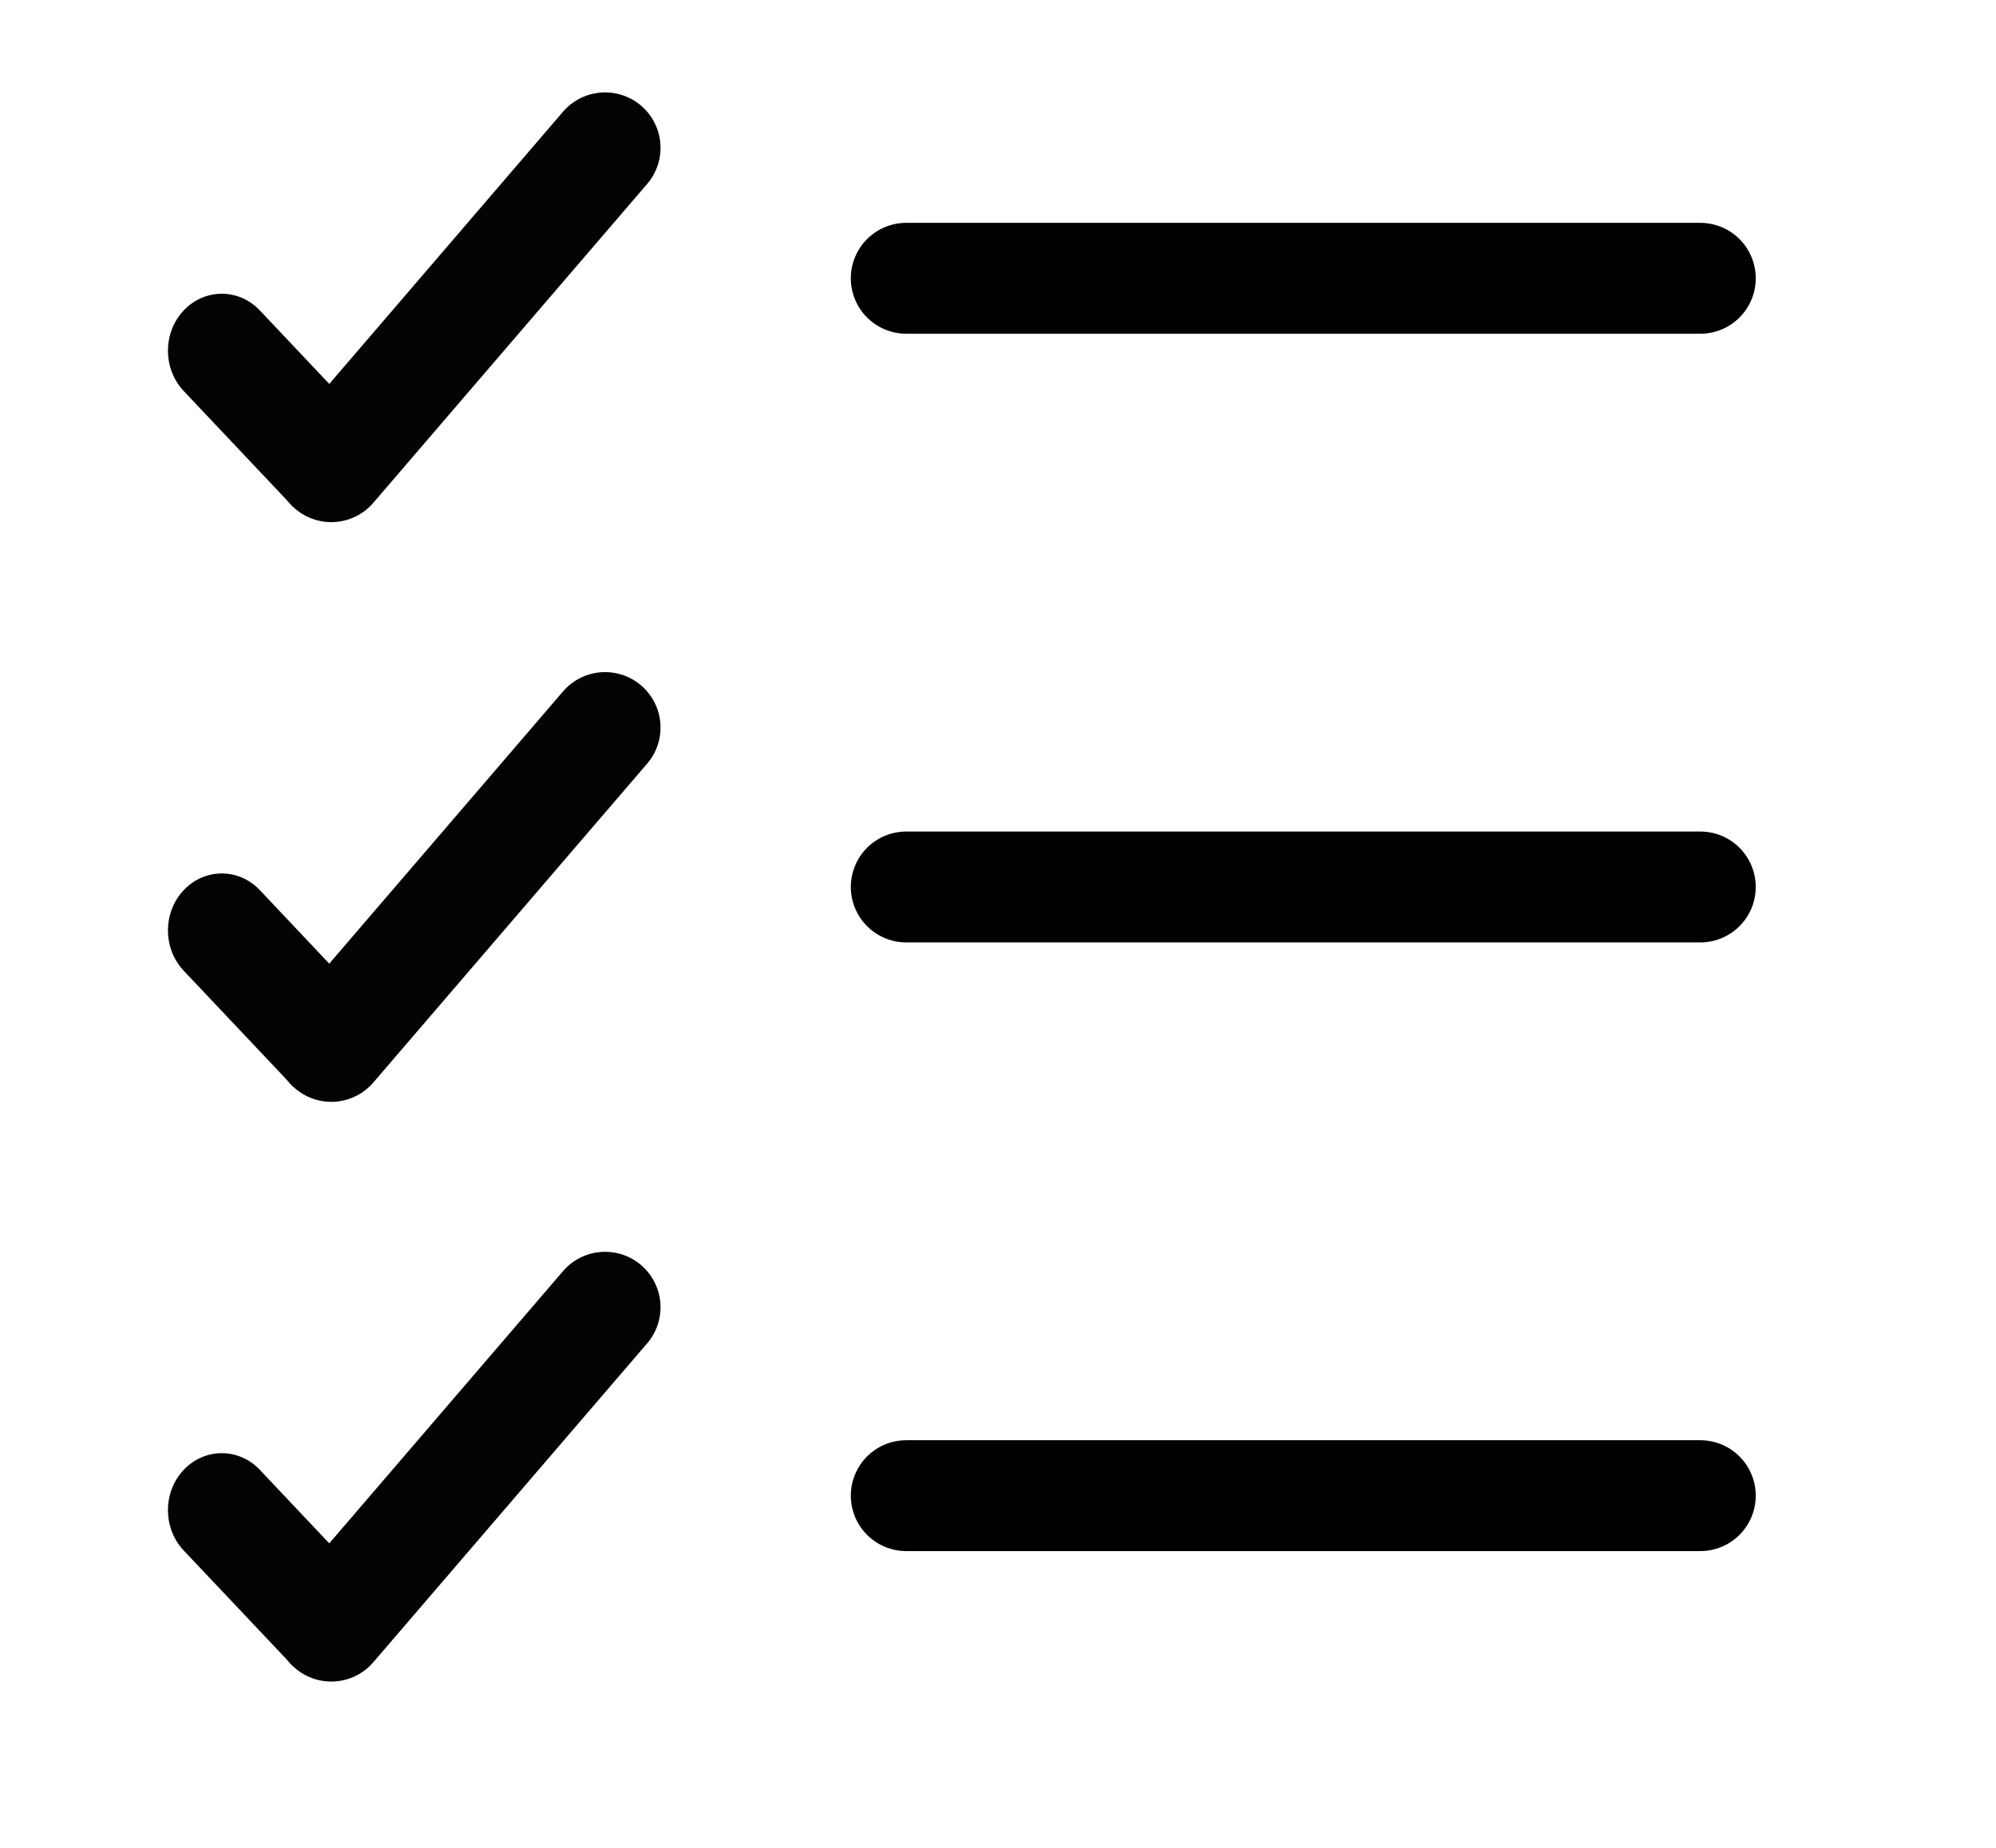
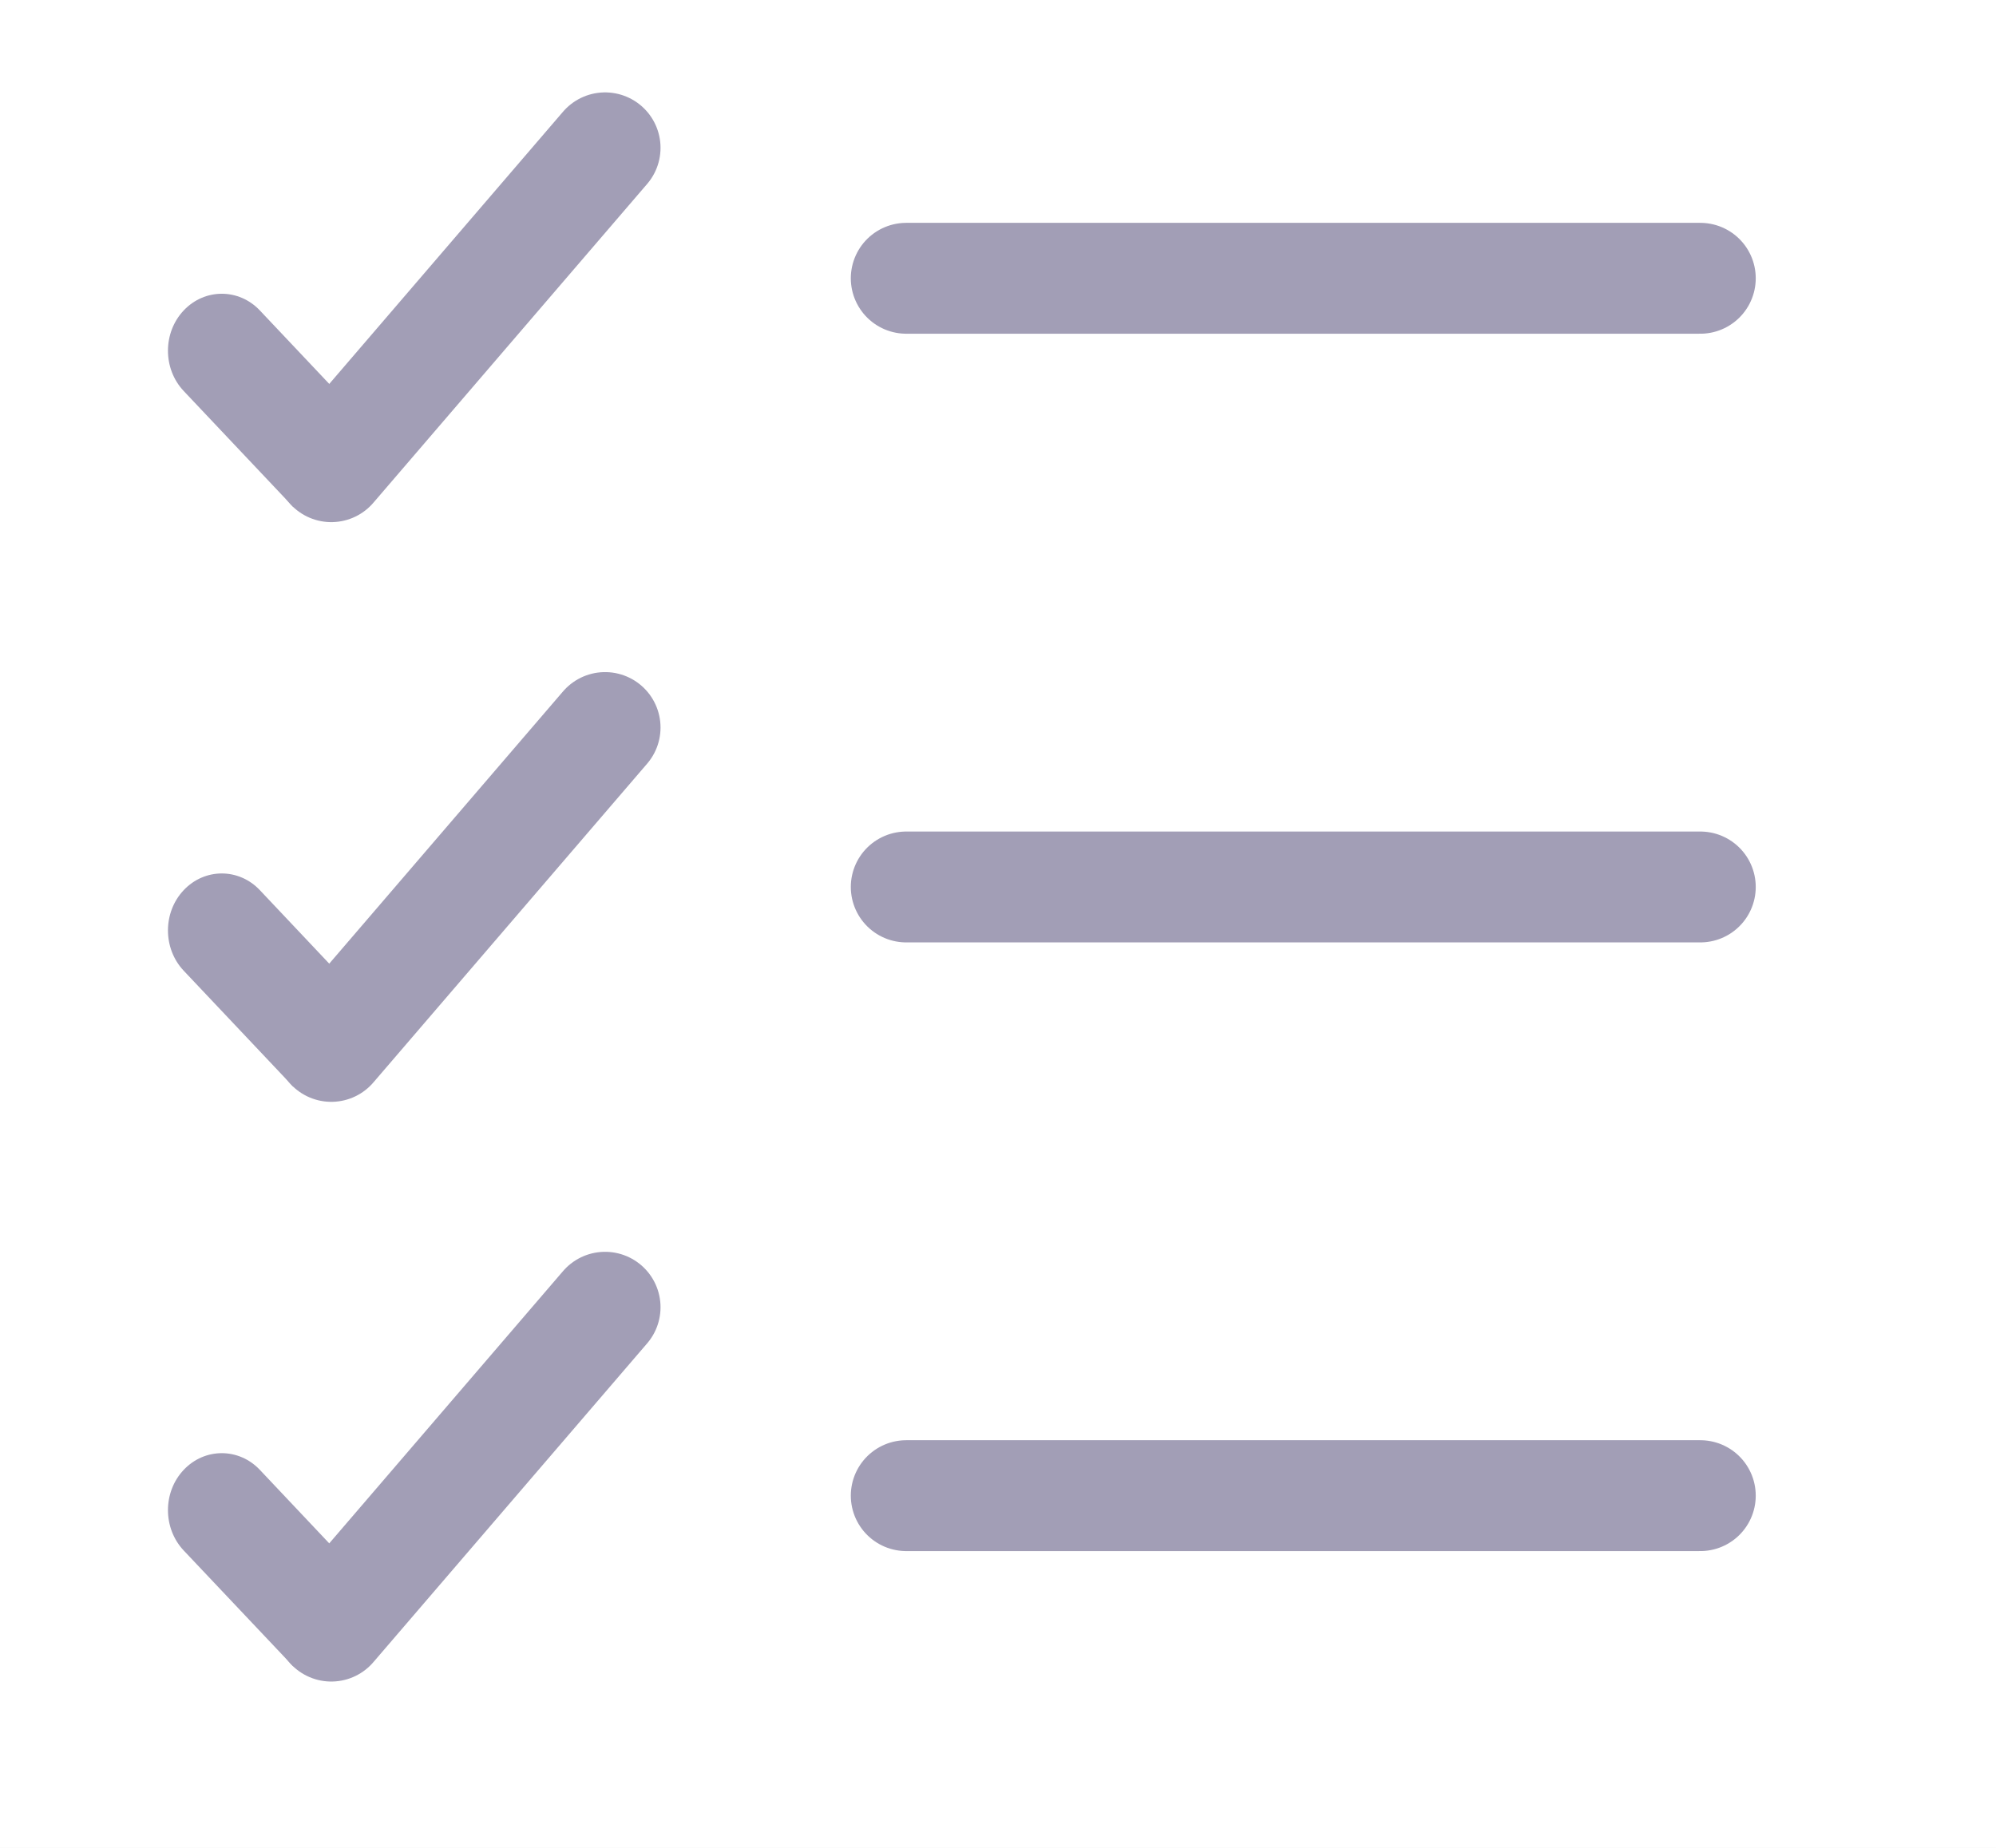
<svg xmlns="http://www.w3.org/2000/svg" width="27" height="25" viewBox="0 0 27 25" fill="none">
  <rect width="27" height="25" fill="white" />
-   <path d="M3.515 4.2C3.231 3.899 2.769 3.899 2.485 4.2C2.201 4.501 2.201 4.989 2.485 5.29L3.515 4.2ZM2.485 5.29L3.967 6.859L4.996 5.768L3.515 4.2L2.485 5.29Z" fill="#030303" />
-   <path d="M8.185 2L4.481 6.314" stroke="#030303" stroke-width="1.5" stroke-linecap="round" />
-   <path d="M3.515 12.043C3.231 11.742 2.769 11.742 2.485 12.043C2.201 12.344 2.201 12.832 2.485 13.133L3.515 12.043ZM2.485 13.133L3.967 14.702L4.996 13.612L3.515 12.043L2.485 13.133Z" fill="#030303" />
-   <path d="M8.185 9.843L4.481 14.157" stroke="#030303" stroke-width="1.5" stroke-linecap="round" />
-   <path d="M3.515 19.886C3.231 19.585 2.769 19.585 2.485 19.886C2.201 20.187 2.201 20.675 2.485 20.977L3.515 19.886ZM2.485 20.977L3.967 22.545L4.996 21.455L3.515 19.886L2.485 20.977Z" fill="#030303" />
-   <path d="M8.185 17.686L4.481 22" stroke="#030303" stroke-width="1.5" stroke-linecap="round" />
-   <path d="M12.259 3.765H23" stroke="black" stroke-width="1.5" stroke-linecap="round" />
-   <path d="M12.259 12H23" stroke="black" stroke-width="1.5" stroke-linecap="round" />
-   <path d="M12.259 20.235H23" stroke="black" stroke-width="1.5" stroke-linecap="round" />
+   <path d="M3.515 4.2C3.231 3.899 2.769 3.899 2.485 4.2C2.201 4.501 2.201 4.989 2.485 5.29L3.515 4.2ZM2.485 5.29L3.967 6.859L4.996 5.768L3.515 4.2L2.485 5.29Z" fill="#A29EB6" />
+   <path d="M8.185 2L4.481 6.314" stroke="#A29EB6" stroke-width="1.5" stroke-linecap="round" />
+   <path d="M3.515 12.043C3.231 11.742 2.769 11.742 2.485 12.043C2.201 12.344 2.201 12.832 2.485 13.133L3.515 12.043ZM2.485 13.133L3.967 14.702L4.996 13.612L3.515 12.043L2.485 13.133Z" fill="#A29EB6" />
+   <path d="M8.185 9.843L4.481 14.157" stroke="#A29EB6" stroke-width="1.5" stroke-linecap="round" />
+   <path d="M3.515 19.886C3.231 19.585 2.769 19.585 2.485 19.886C2.201 20.187 2.201 20.675 2.485 20.977L3.515 19.886ZM2.485 20.977L3.967 22.545L4.996 21.455L3.515 19.886L2.485 20.977Z" fill="#A29EB6" />
+   <path d="M8.185 17.686L4.481 22" stroke="#A29EB6" stroke-width="1.5" stroke-linecap="round" />
+   <path d="M12.259 3.765H23" stroke="#A29EB6" stroke-width="1.5" stroke-linecap="round" />
+   <path d="M12.259 12H23" stroke="#A29EB6" stroke-width="1.5" stroke-linecap="round" />
+   <path d="M12.259 20.235H23" stroke="#A29EB6" stroke-width="1.5" stroke-linecap="round" />
</svg>
